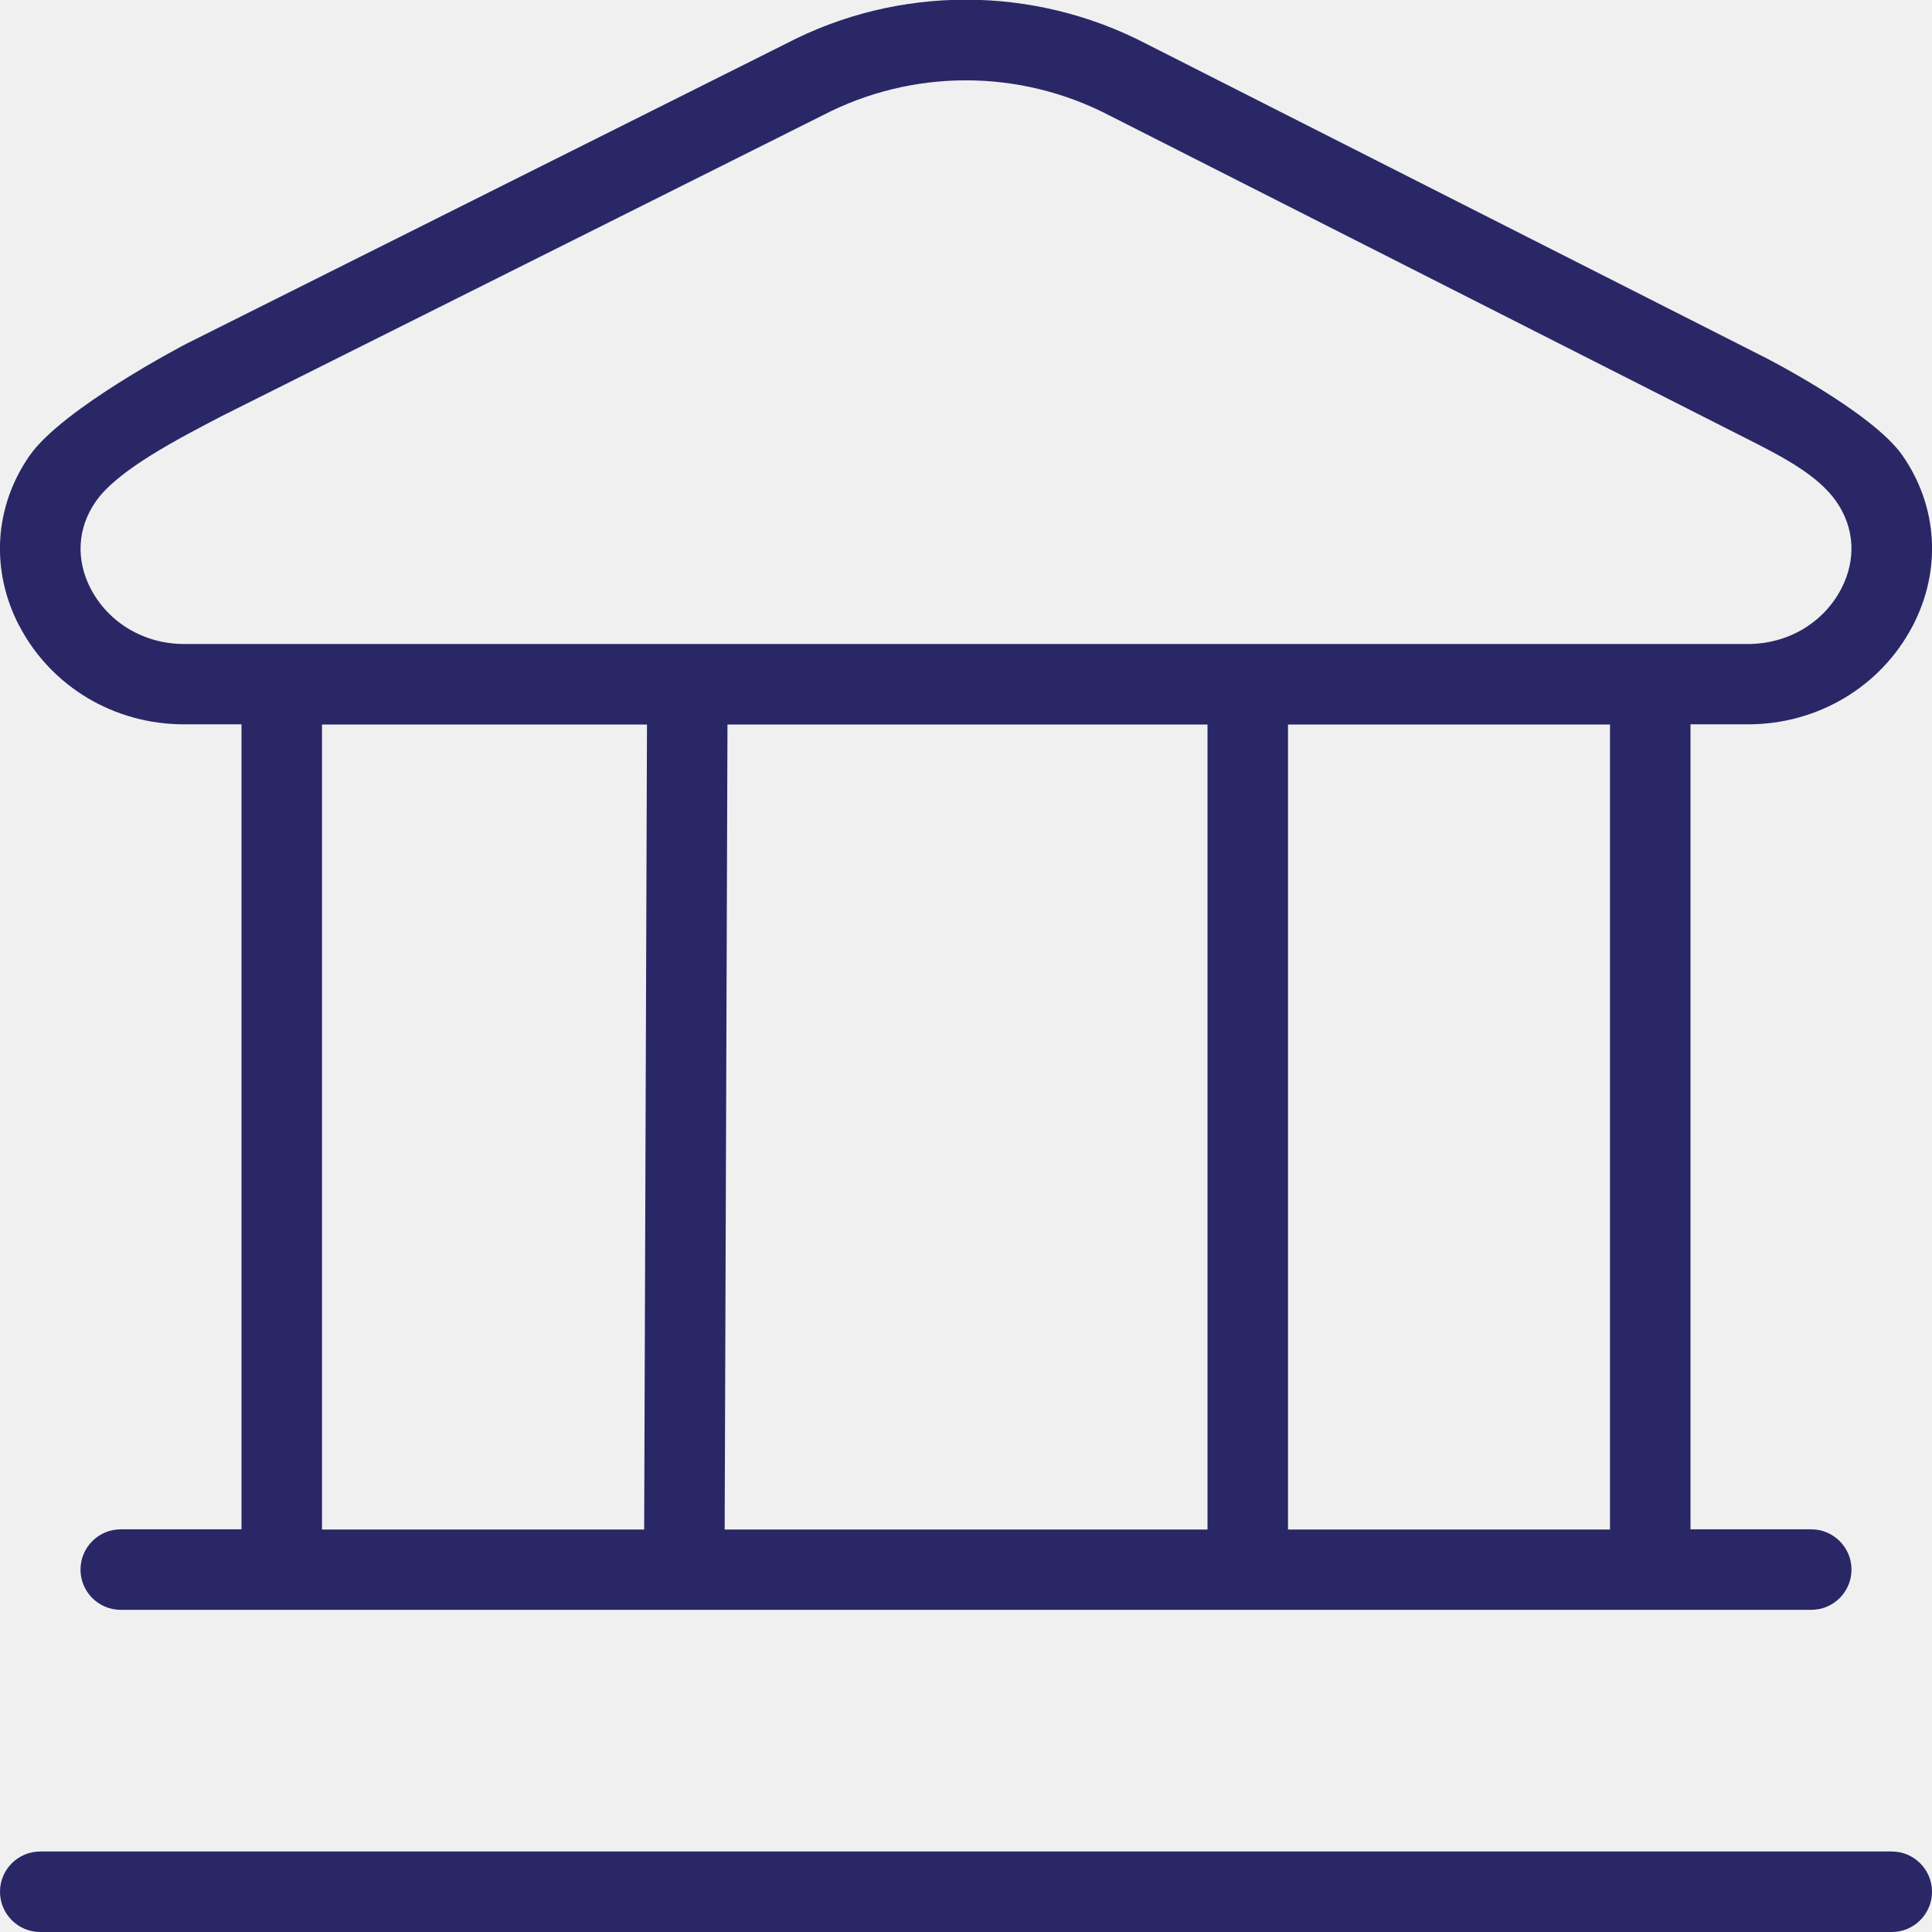
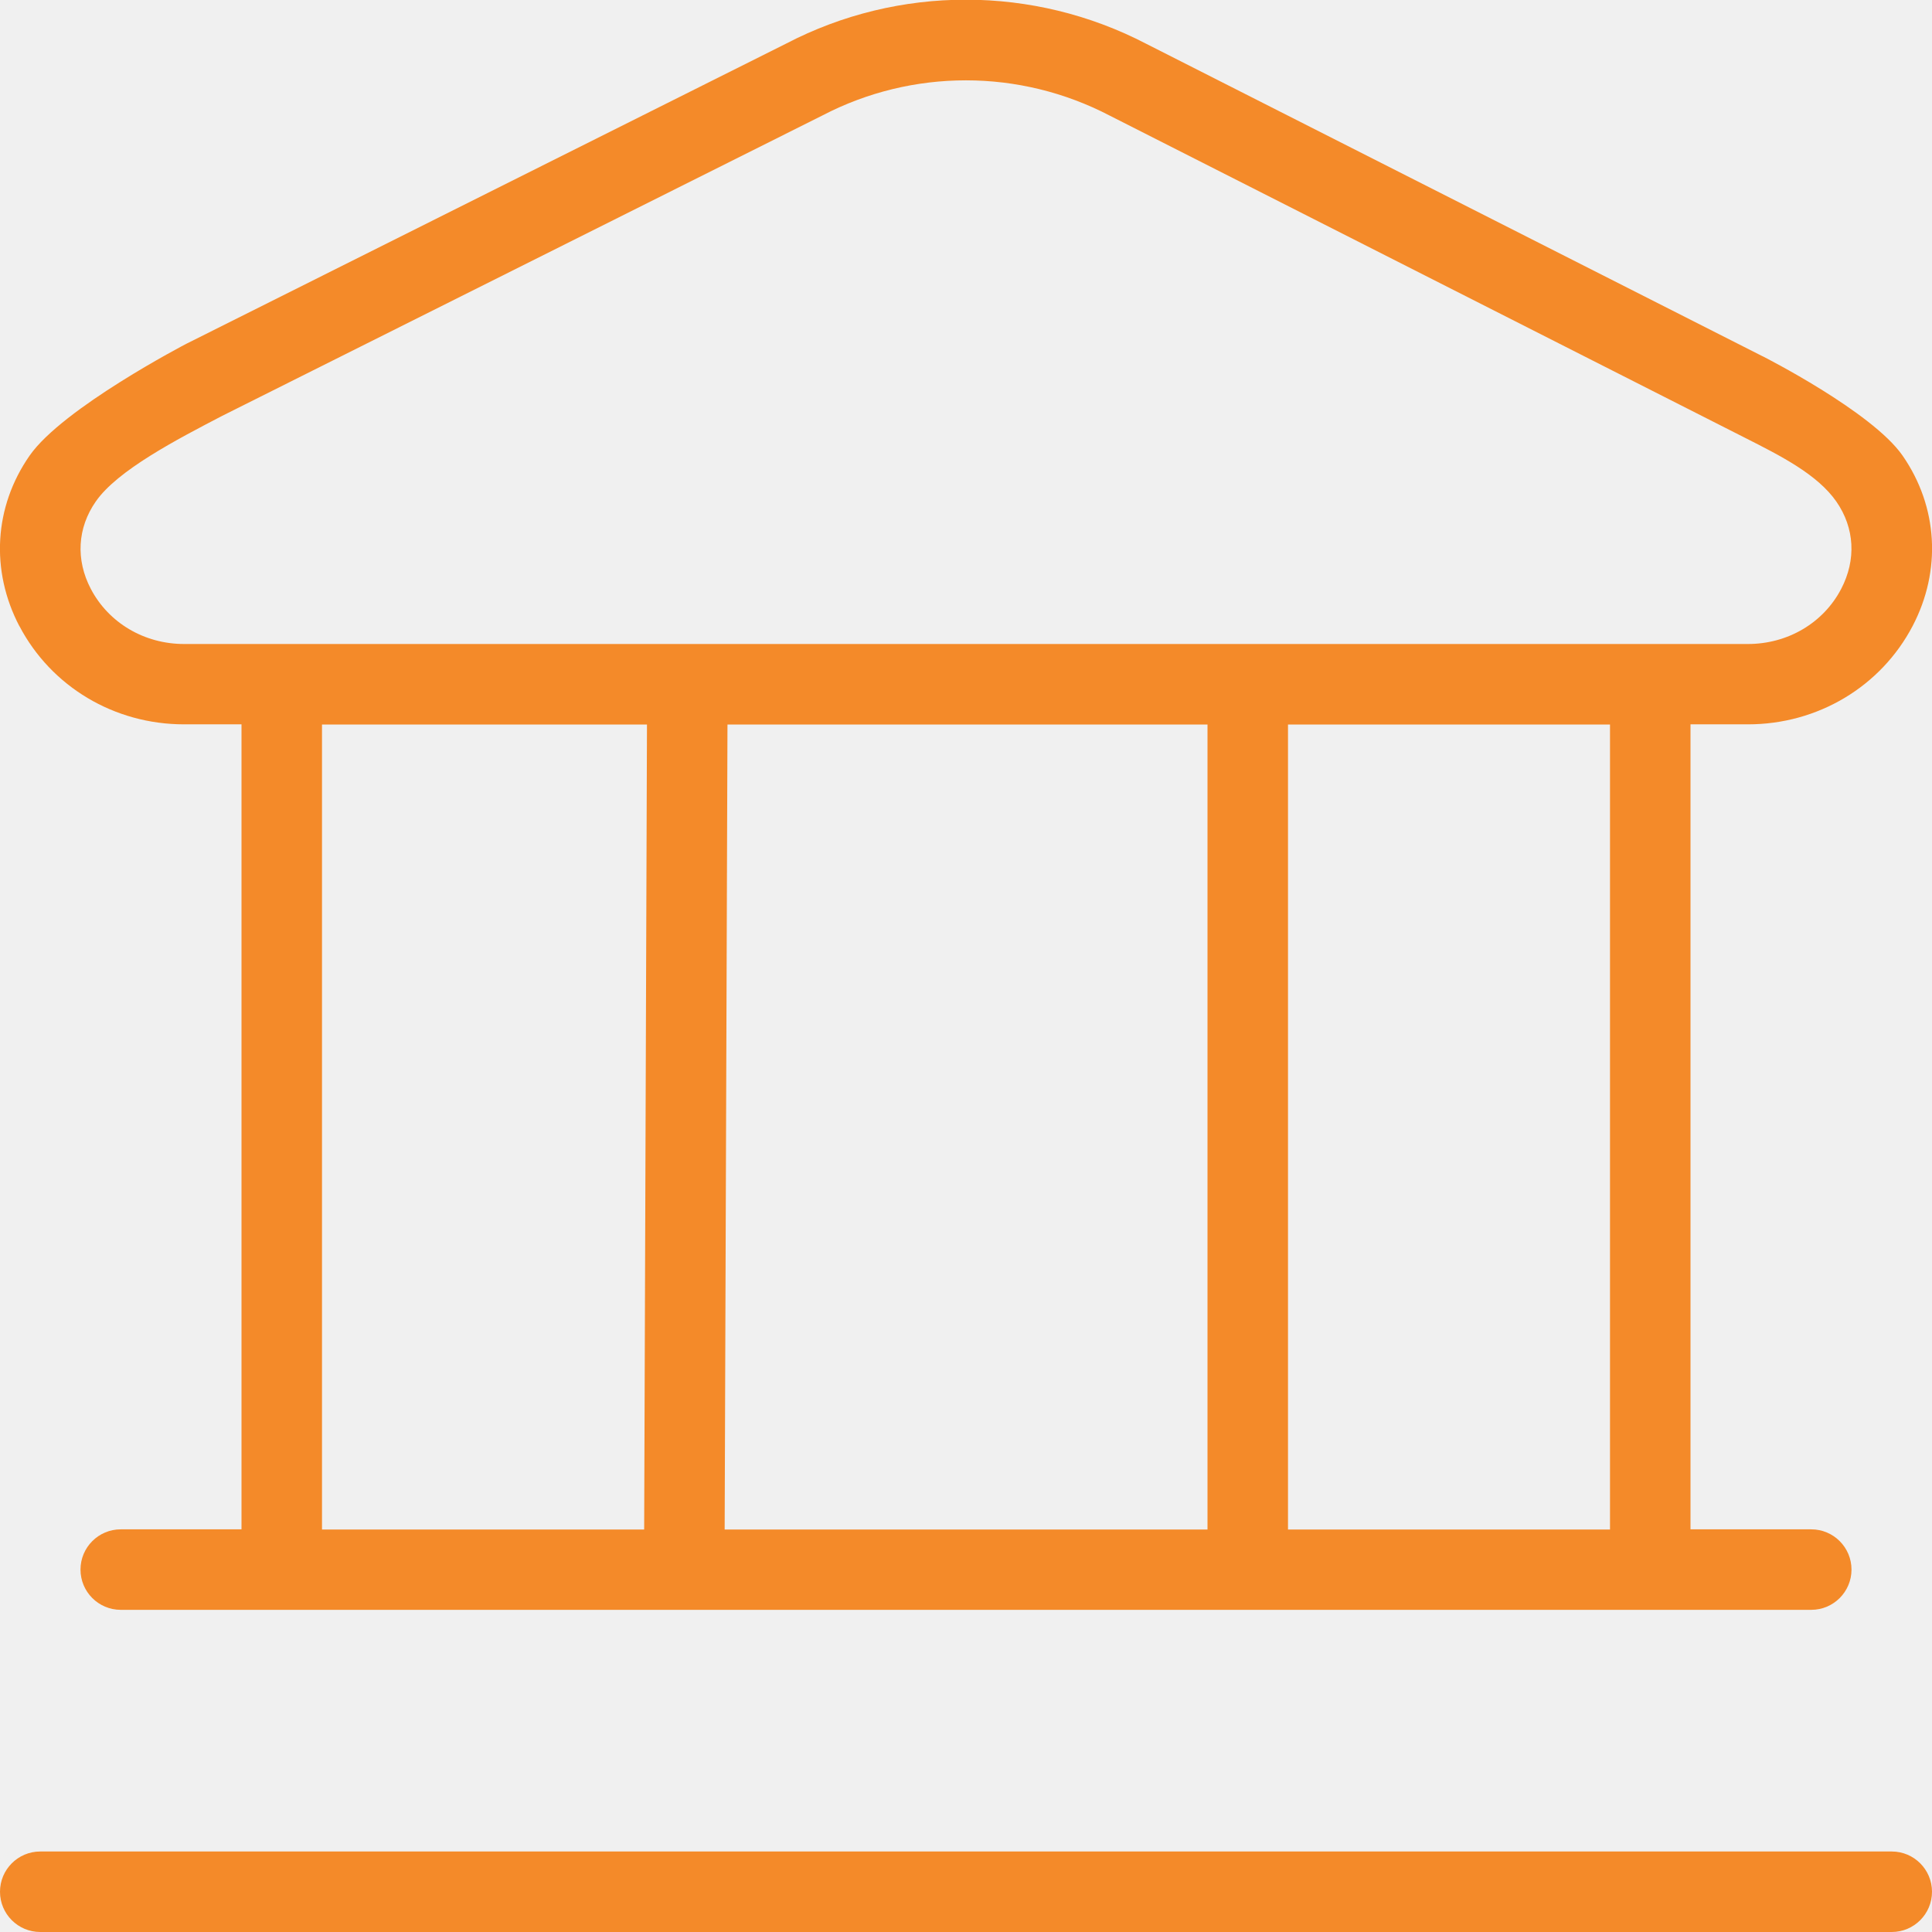
<svg xmlns="http://www.w3.org/2000/svg" width="24" height="24" viewBox="0 0 24 24" fill="none">
  <g clip-path="url(#clip0_333_1052)">
-     <path d="M24 23.5C24 23.776 23.776 24 23.5 24H0.5C0.224 24 -0 23.776 -0 23.5C-0 23.224 0.224 23 0.5 23H23.5C23.776 23 24 23.224 24 23.5ZM0.241 7.779C-0.121 7.087 -0.074 6.295 0.367 5.661C0.777 5.07 2.312 4.272 2.314 4.271L9.765 0.542C11.161 -0.186 12.837 -0.187 14.243 0.546L21.894 4.425L21.899 4.427C21.899 4.427 23.254 5.113 23.634 5.659C24.074 6.293 24.121 7.085 23.759 7.777C23.364 8.53 22.581 8.998 21.714 8.998H21V18.998H22.5C22.776 18.998 23 19.222 23 19.498C23 19.774 22.776 19.998 22.5 19.998H1.5C1.224 19.998 1 19.774 1 19.498C1 19.222 1.224 18.998 1.5 18.998H3V8.998H2.286C1.419 8.998 0.636 8.53 0.241 7.777V7.779ZM4 19H8.002L8.037 9H4V19ZM9.037 9L9.002 19H15V9H9.037ZM20 9H16V19H20V9ZM1.128 7.315C1.349 7.737 1.792 8 2.286 8H21.714C22.208 8 22.652 7.738 22.872 7.315C23.061 6.953 23.039 6.558 22.812 6.231C22.577 5.893 22.119 5.662 21.676 5.438L13.785 1.436C13.225 1.144 12.611 0.998 11.999 0.998C11.387 0.998 10.776 1.143 10.219 1.433L2.762 5.165C2.197 5.459 1.457 5.843 1.189 6.231C0.961 6.559 0.939 6.954 1.128 7.315Z" fill="#2A2767" />
+     <path d="M24 23.5C24 23.776 23.776 24 23.5 24H0.5C0.224 24 -0 23.776 -0 23.5C-0 23.224 0.224 23 0.5 23H23.5C23.776 23 24 23.224 24 23.5ZM0.241 7.779C-0.121 7.087 -0.074 6.295 0.367 5.661C0.777 5.07 2.312 4.272 2.314 4.271L9.765 0.542C11.161 -0.186 12.837 -0.187 14.243 0.546L21.894 4.425L21.899 4.427C21.899 4.427 23.254 5.113 23.634 5.659C24.074 6.293 24.121 7.085 23.759 7.777C23.364 8.53 22.581 8.998 21.714 8.998H21V18.998H22.5C22.776 18.998 23 19.222 23 19.498C23 19.774 22.776 19.998 22.5 19.998H1.5C1.224 19.998 1 19.774 1 19.498C1 19.222 1.224 18.998 1.5 18.998H3V8.998H2.286C1.419 8.998 0.636 8.53 0.241 7.777V7.779ZM4 19H8.002L8.037 9H4V19ZM9.037 9L9.002 19H15V9H9.037ZM20 9H16V19H20V9ZM1.128 7.315C1.349 7.737 1.792 8 2.286 8H21.714C22.208 8 22.652 7.738 22.872 7.315C23.061 6.953 23.039 6.558 22.812 6.231C22.577 5.893 22.119 5.662 21.676 5.438L13.785 1.436C13.225 1.144 12.611 0.998 11.999 0.998C11.387 0.998 10.776 1.143 10.219 1.433L2.762 5.165C2.197 5.459 1.457 5.843 1.189 6.231C0.961 6.559 0.939 6.954 1.128 7.315Z" fill="#f48a29" />
  </g>
  <defs>
    <clipPath id="clip0_333_1052">
      <rect width="24" height="24" fill="white" />
    </clipPath>
  </defs>
</svg>
